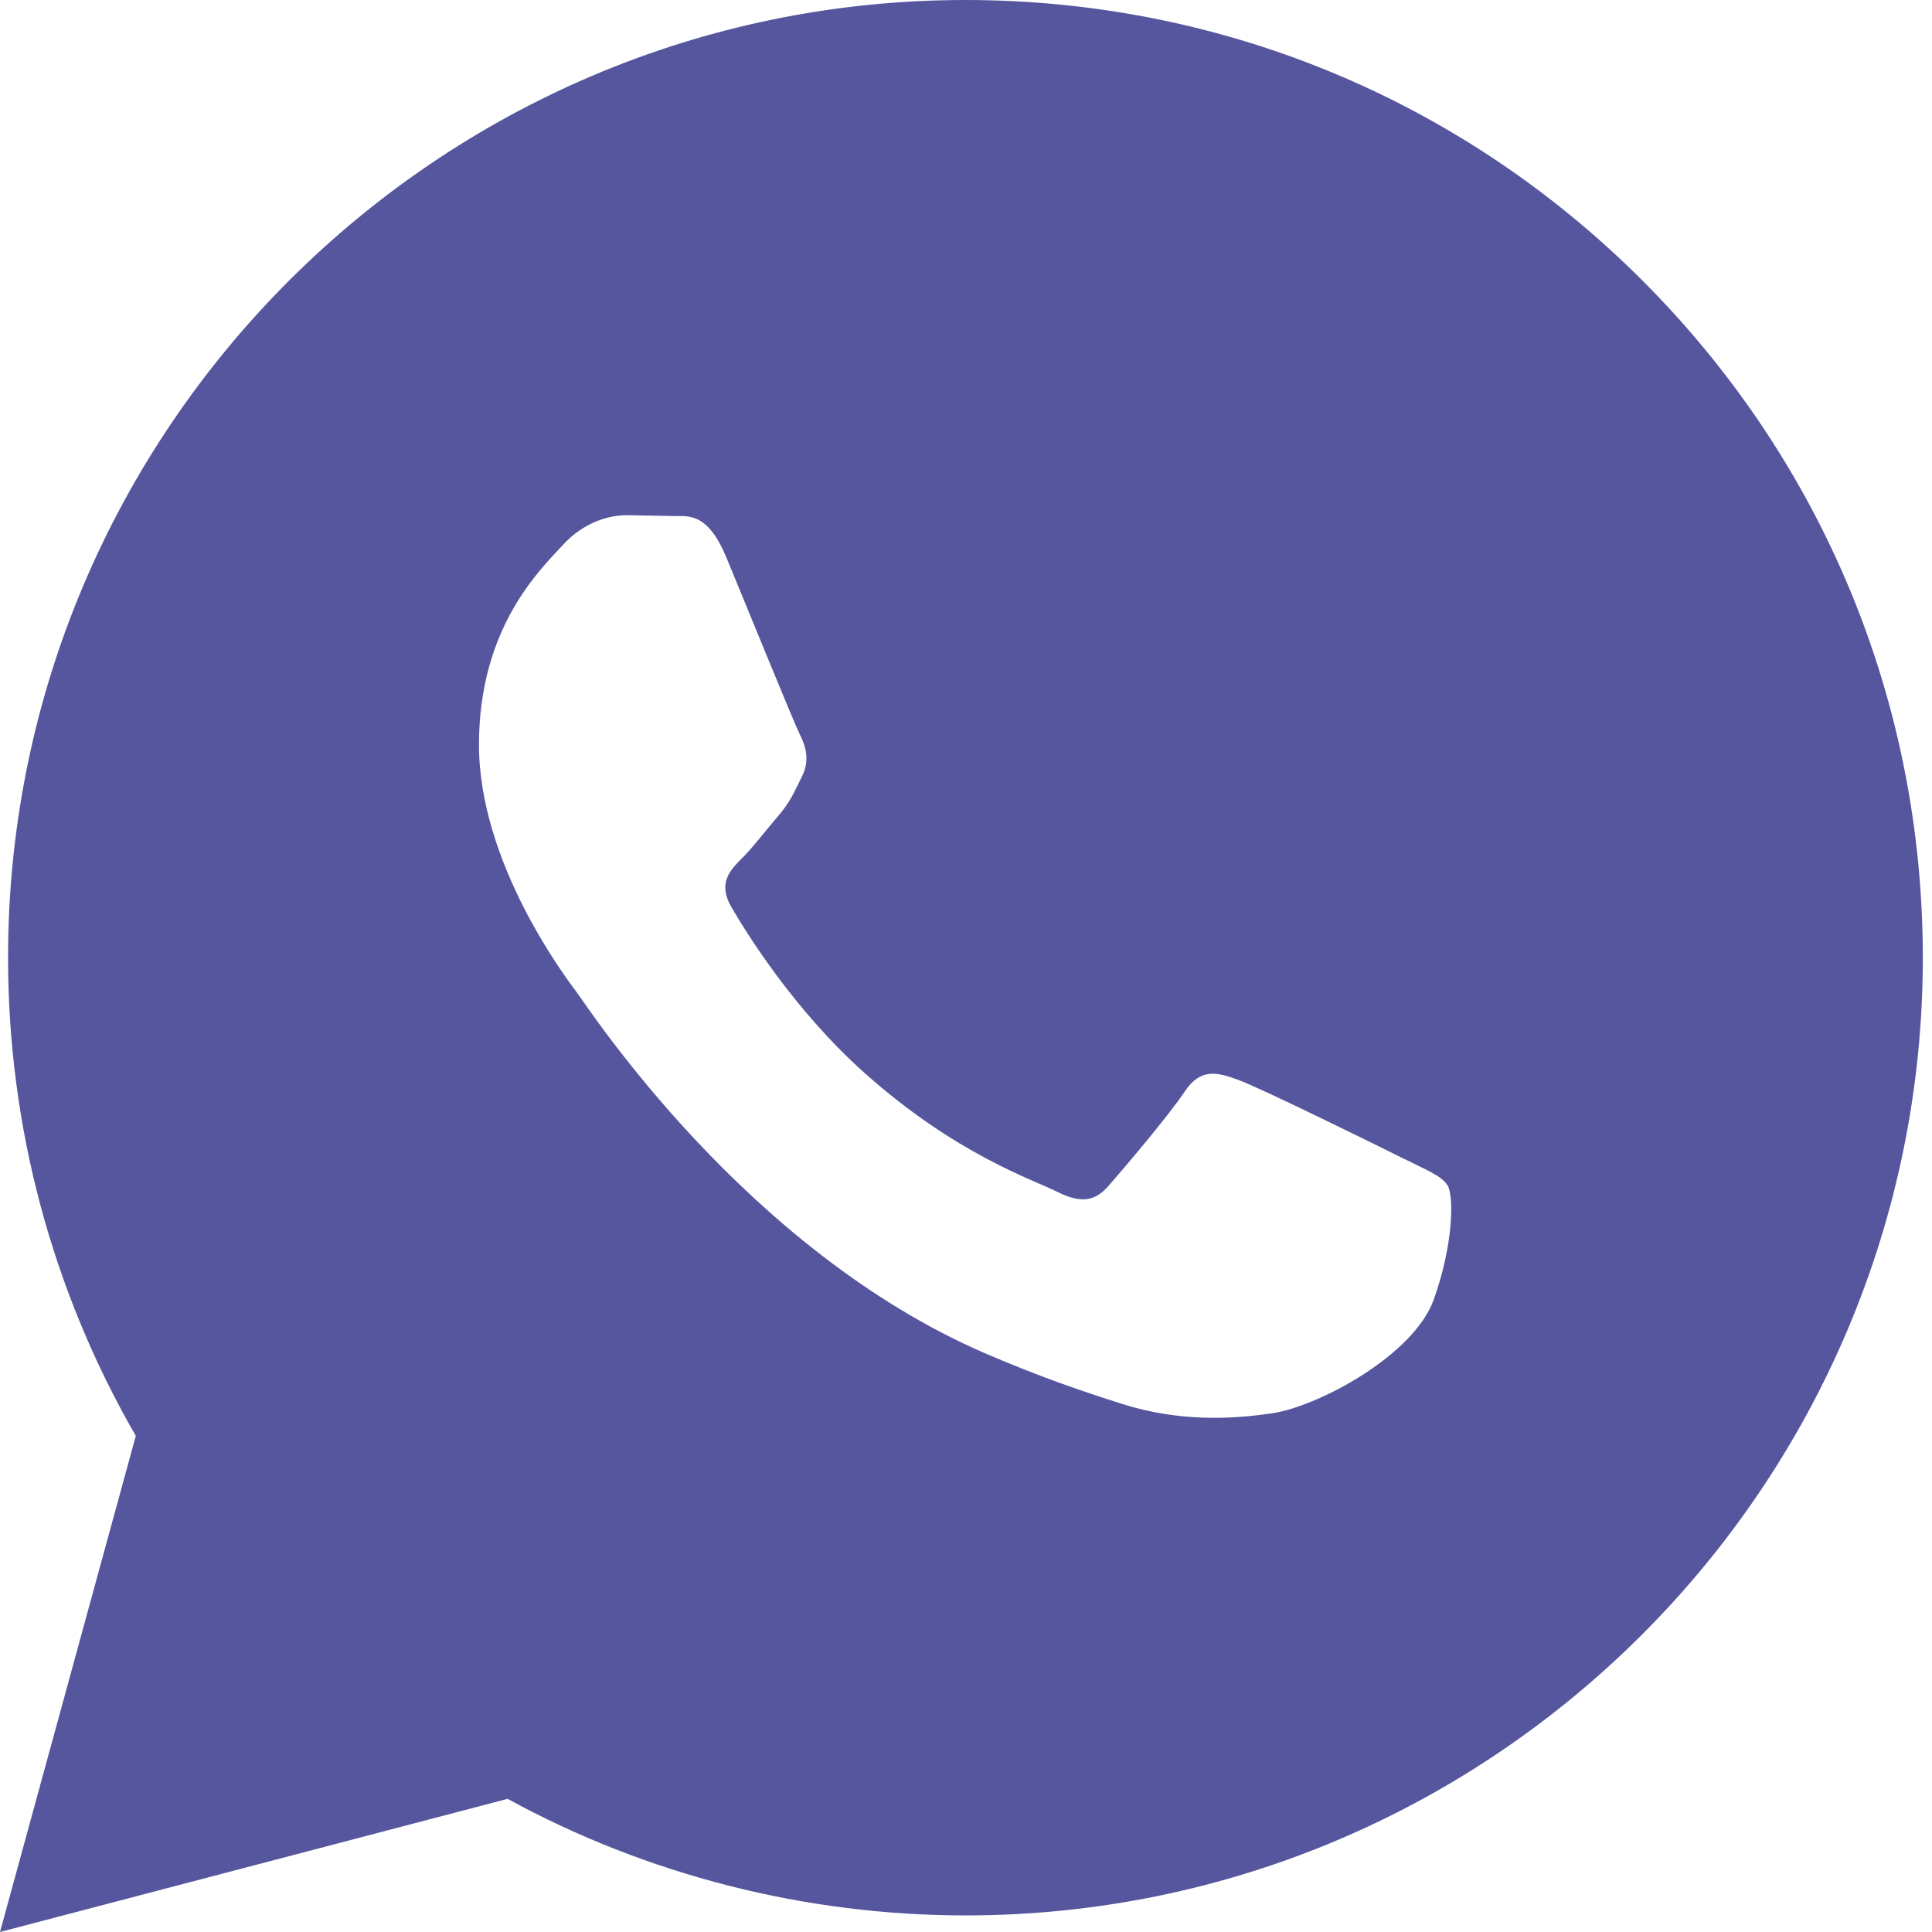
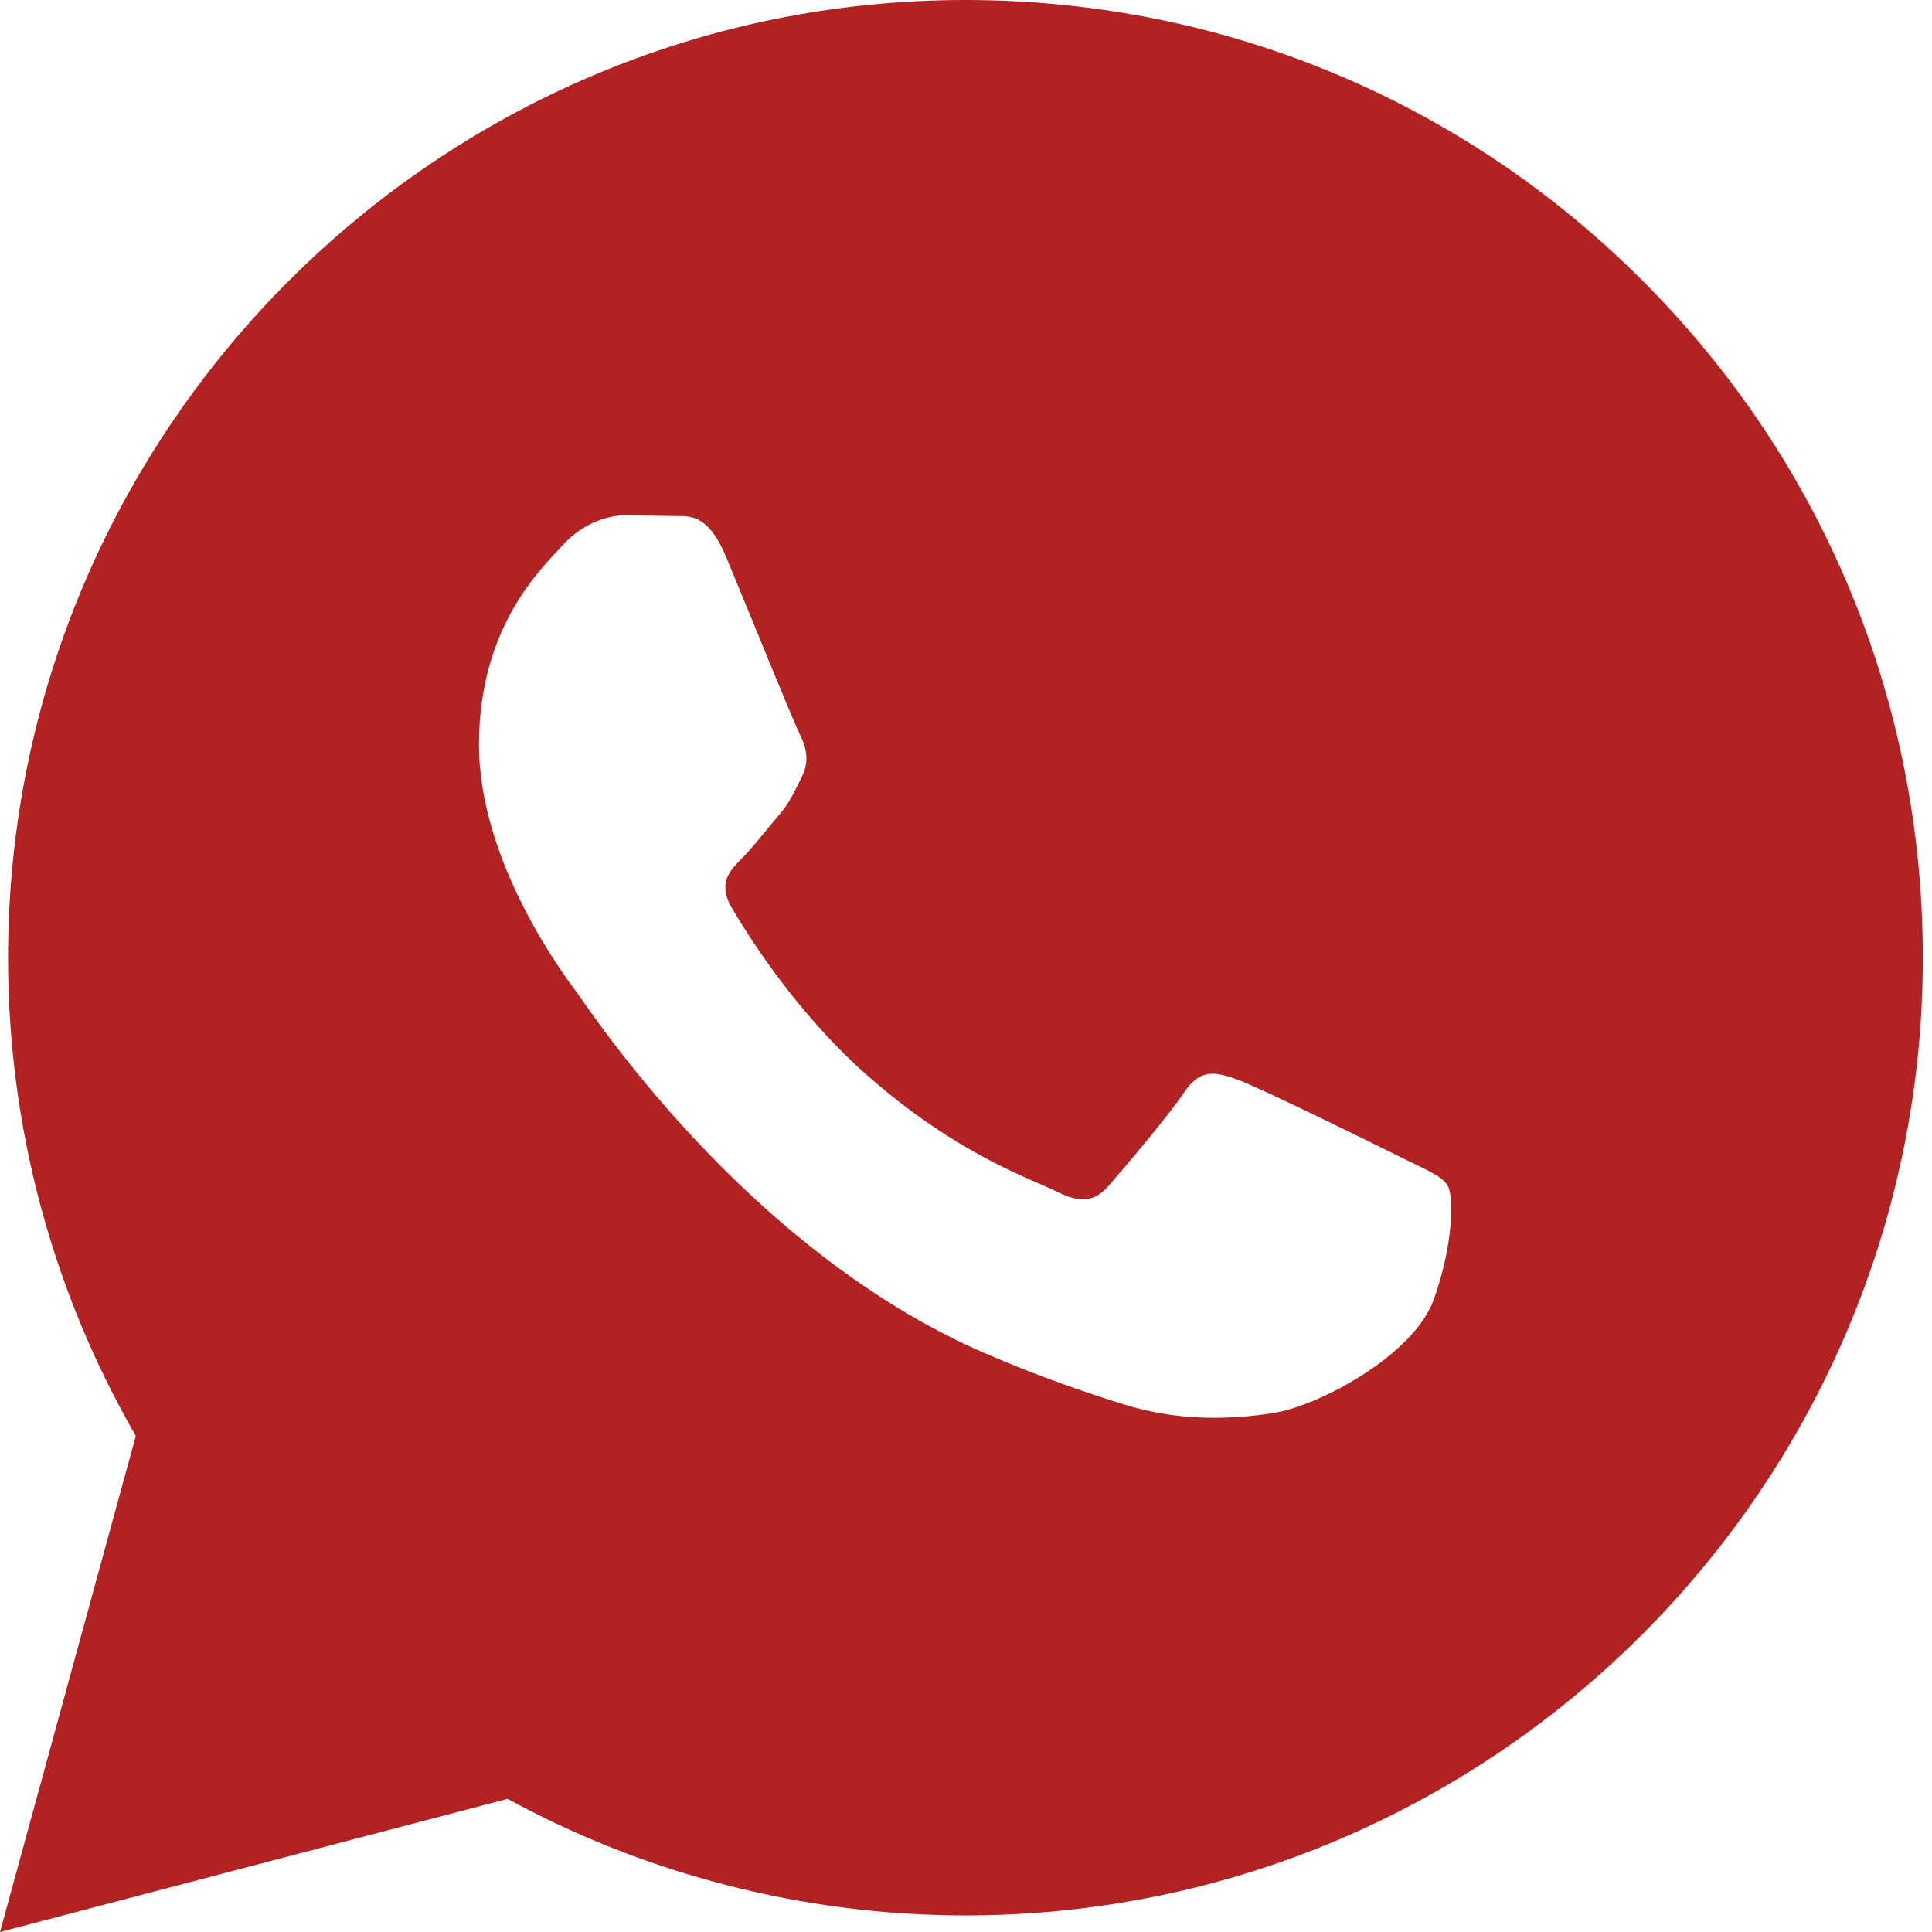
<svg xmlns="http://www.w3.org/2000/svg" width="24" height="24" viewBox="0 0 24 24" fill="none">
-   <path d="M0 24L1.687 17.837C0.646 16.033 0.099 13.988 0.1 11.891C0.103 5.335 5.438 0 11.993 0C15.174 0.001 18.16 1.24 20.406 3.488C22.651 5.736 23.887 8.724 23.886 11.902C23.883 18.459 18.548 23.794 11.993 23.794C10.003 23.793 8.042 23.294 6.305 22.346L0 24ZM17.984 14.729C17.91 14.605 17.712 14.531 17.414 14.382C17.117 14.233 15.656 13.514 15.383 13.415C15.111 13.316 14.913 13.266 14.714 13.564C14.516 13.861 13.946 14.531 13.773 14.729C13.6 14.927 13.426 14.952 13.129 14.803C12.832 14.654 11.874 14.341 10.739 13.328C9.856 12.54 9.259 11.567 9.086 11.269C8.913 10.972 9.068 10.811 9.216 10.663C9.35 10.53 9.513 10.316 9.662 10.142C9.813 9.97 9.862 9.846 9.962 9.647C10.061 9.449 10.012 9.275 9.937 9.126C9.862 8.978 9.268 7.515 9.021 6.92C8.779 6.341 8.534 6.419 8.352 6.41L7.782 6.4C7.584 6.4 7.262 6.474 6.99 6.772C6.718 7.07 5.95 7.788 5.95 9.251C5.95 10.714 7.015 12.127 7.163 12.325C7.312 12.523 9.258 15.525 12.239 16.812C12.948 17.118 13.502 17.301 13.933 17.438C14.645 17.664 15.293 17.632 15.805 17.556C16.376 17.471 17.563 16.837 17.811 16.143C18.059 15.448 18.059 14.853 17.984 14.729Z" fill="#55569E" />
+   <path d="M0 24L1.687 17.837C0.646 16.033 0.099 13.988 0.1 11.891C0.103 5.335 5.438 0 11.993 0C15.174 0.001 18.16 1.24 20.406 3.488C22.651 5.736 23.887 8.724 23.886 11.902C23.883 18.459 18.548 23.794 11.993 23.794C10.003 23.793 8.042 23.294 6.305 22.346L0 24ZM17.984 14.729C17.91 14.605 17.712 14.531 17.414 14.382C17.117 14.233 15.656 13.514 15.383 13.415C15.111 13.316 14.913 13.266 14.714 13.564C14.516 13.861 13.946 14.531 13.773 14.729C13.6 14.927 13.426 14.952 13.129 14.803C12.832 14.654 11.874 14.341 10.739 13.328C9.856 12.54 9.259 11.567 9.086 11.269C8.913 10.972 9.068 10.811 9.216 10.663C9.35 10.53 9.513 10.316 9.662 10.142C9.813 9.97 9.862 9.846 9.962 9.647C10.061 9.449 10.012 9.275 9.937 9.126C9.862 8.978 9.268 7.515 9.021 6.92C8.779 6.341 8.534 6.419 8.352 6.41L7.782 6.4C7.584 6.4 7.262 6.474 6.99 6.772C6.718 7.07 5.95 7.788 5.95 9.251C5.95 10.714 7.015 12.127 7.163 12.325C7.312 12.523 9.258 15.525 12.239 16.812C12.948 17.118 13.502 17.301 13.933 17.438C14.645 17.664 15.293 17.632 15.805 17.556C16.376 17.471 17.563 16.837 17.811 16.143C18.059 15.448 18.059 14.853 17.984 14.729Z" fill="#B22222" />
</svg>
